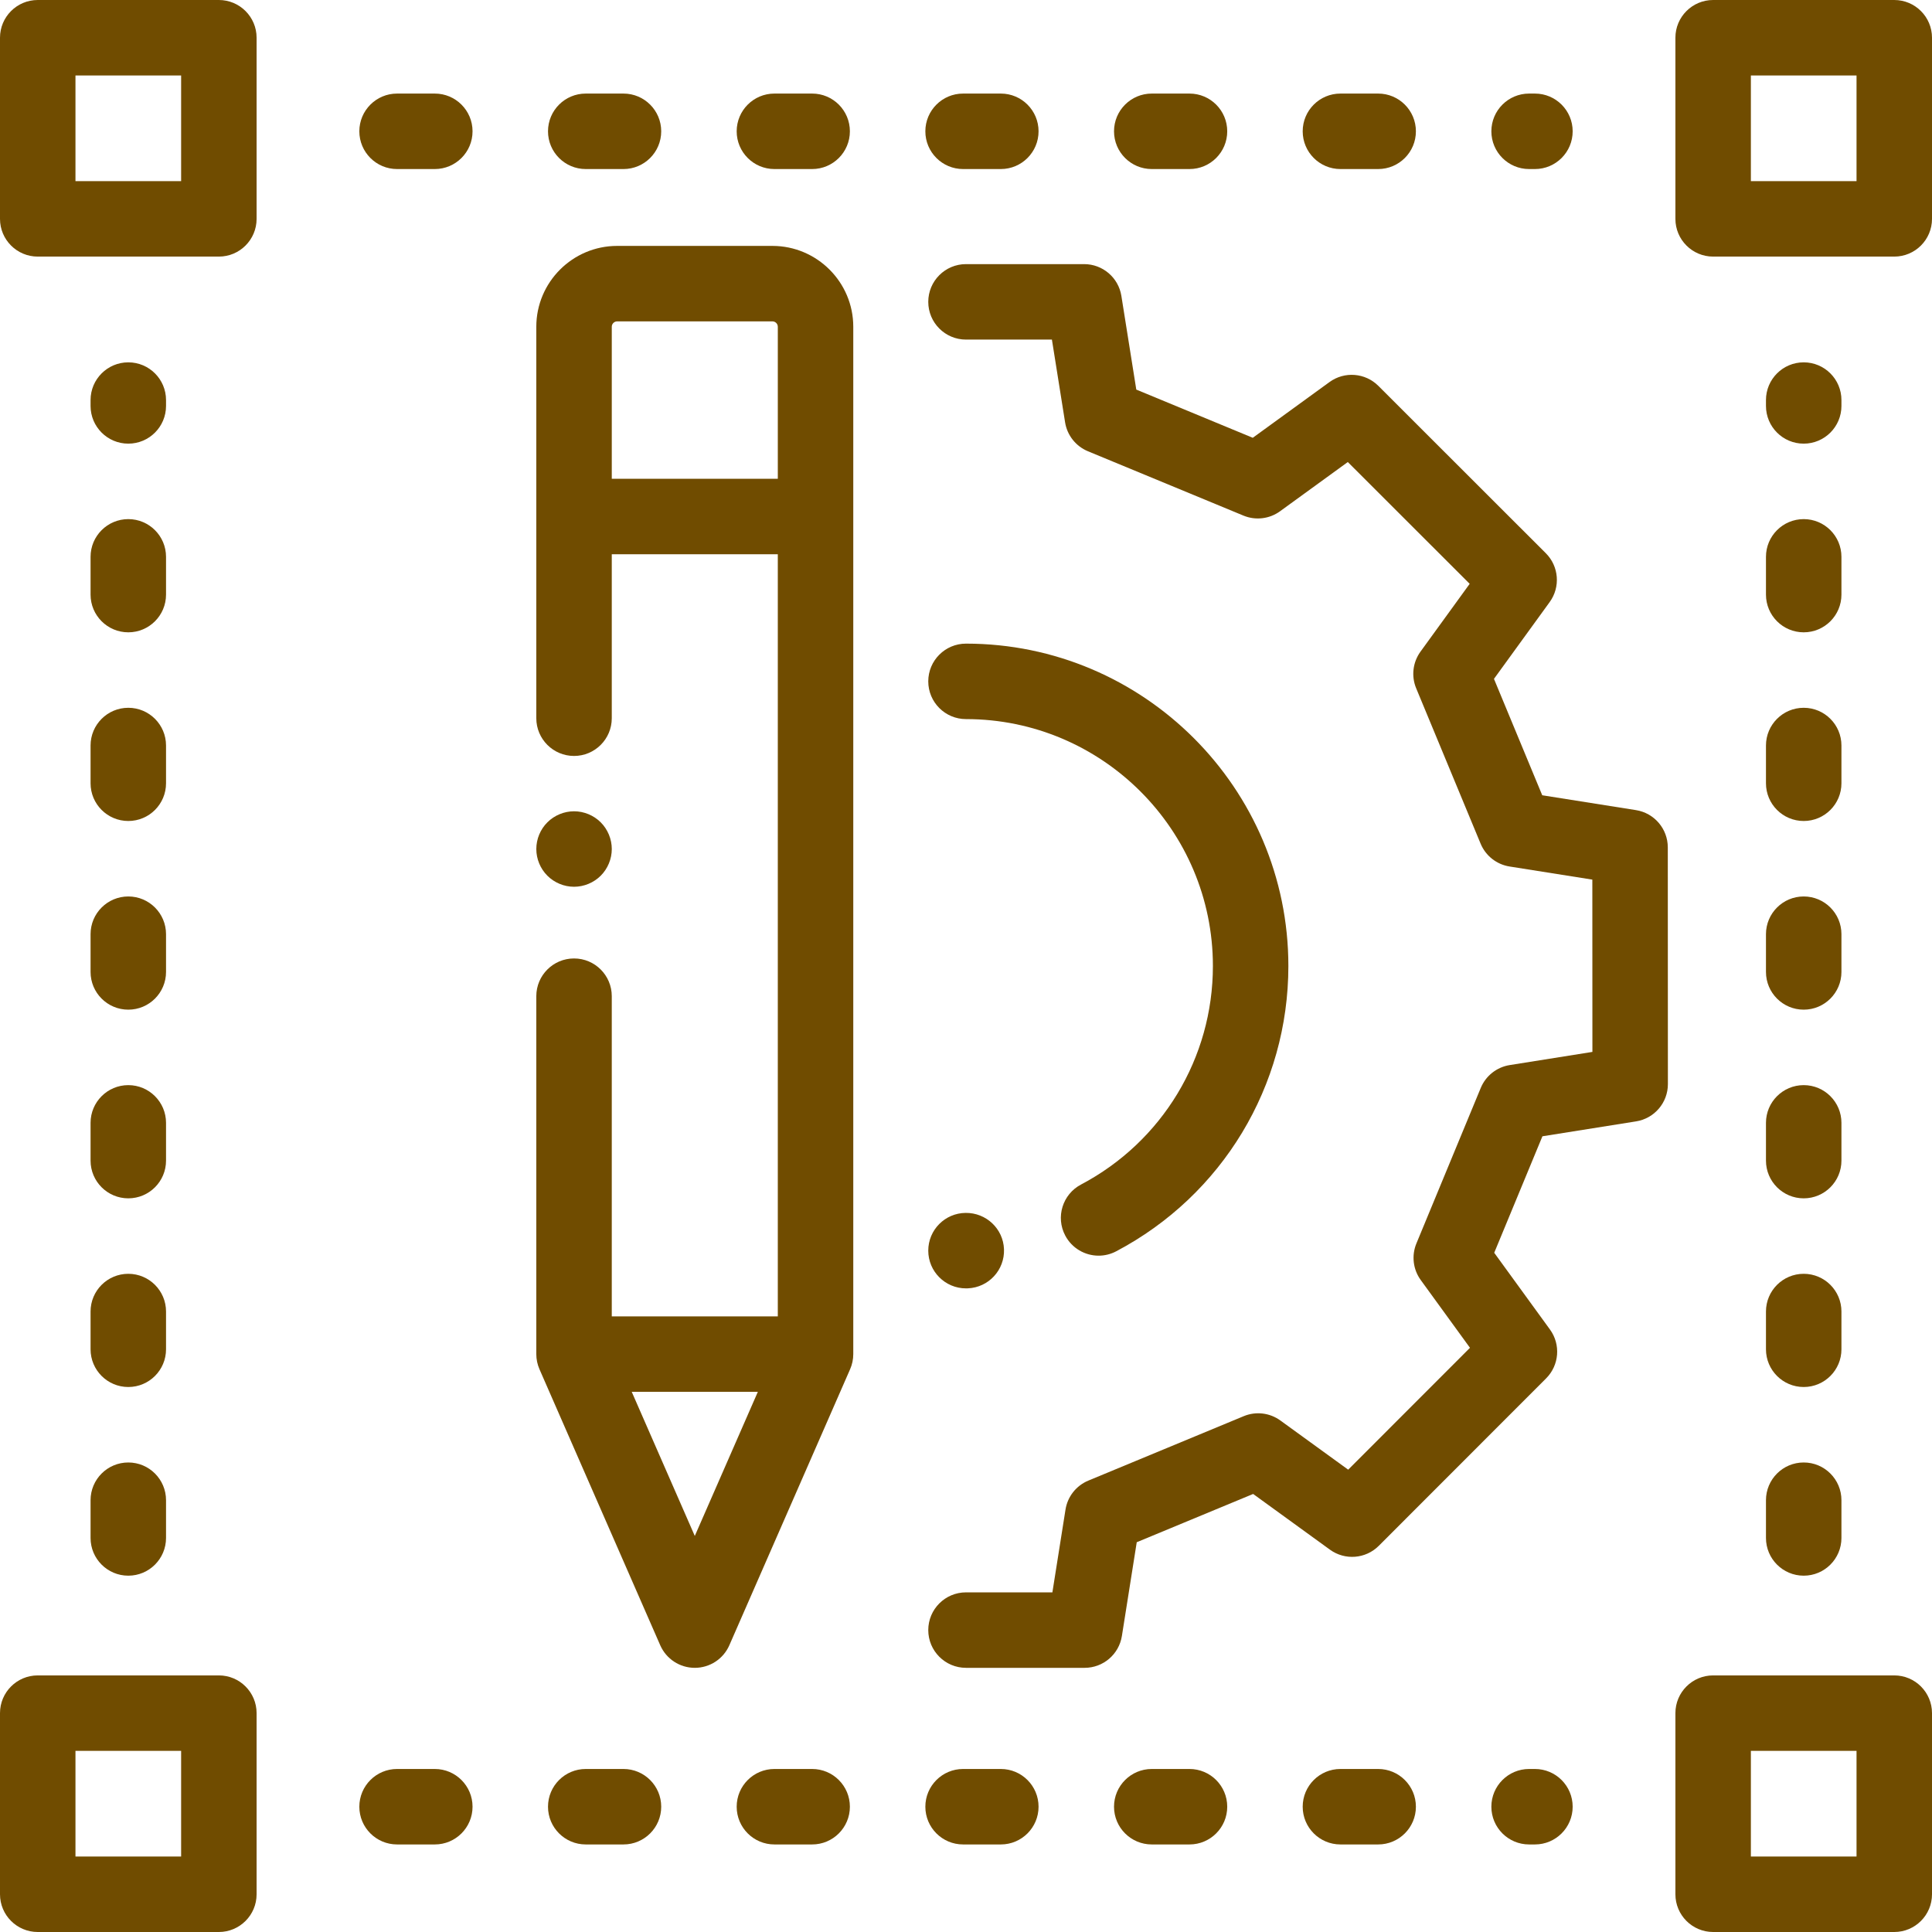
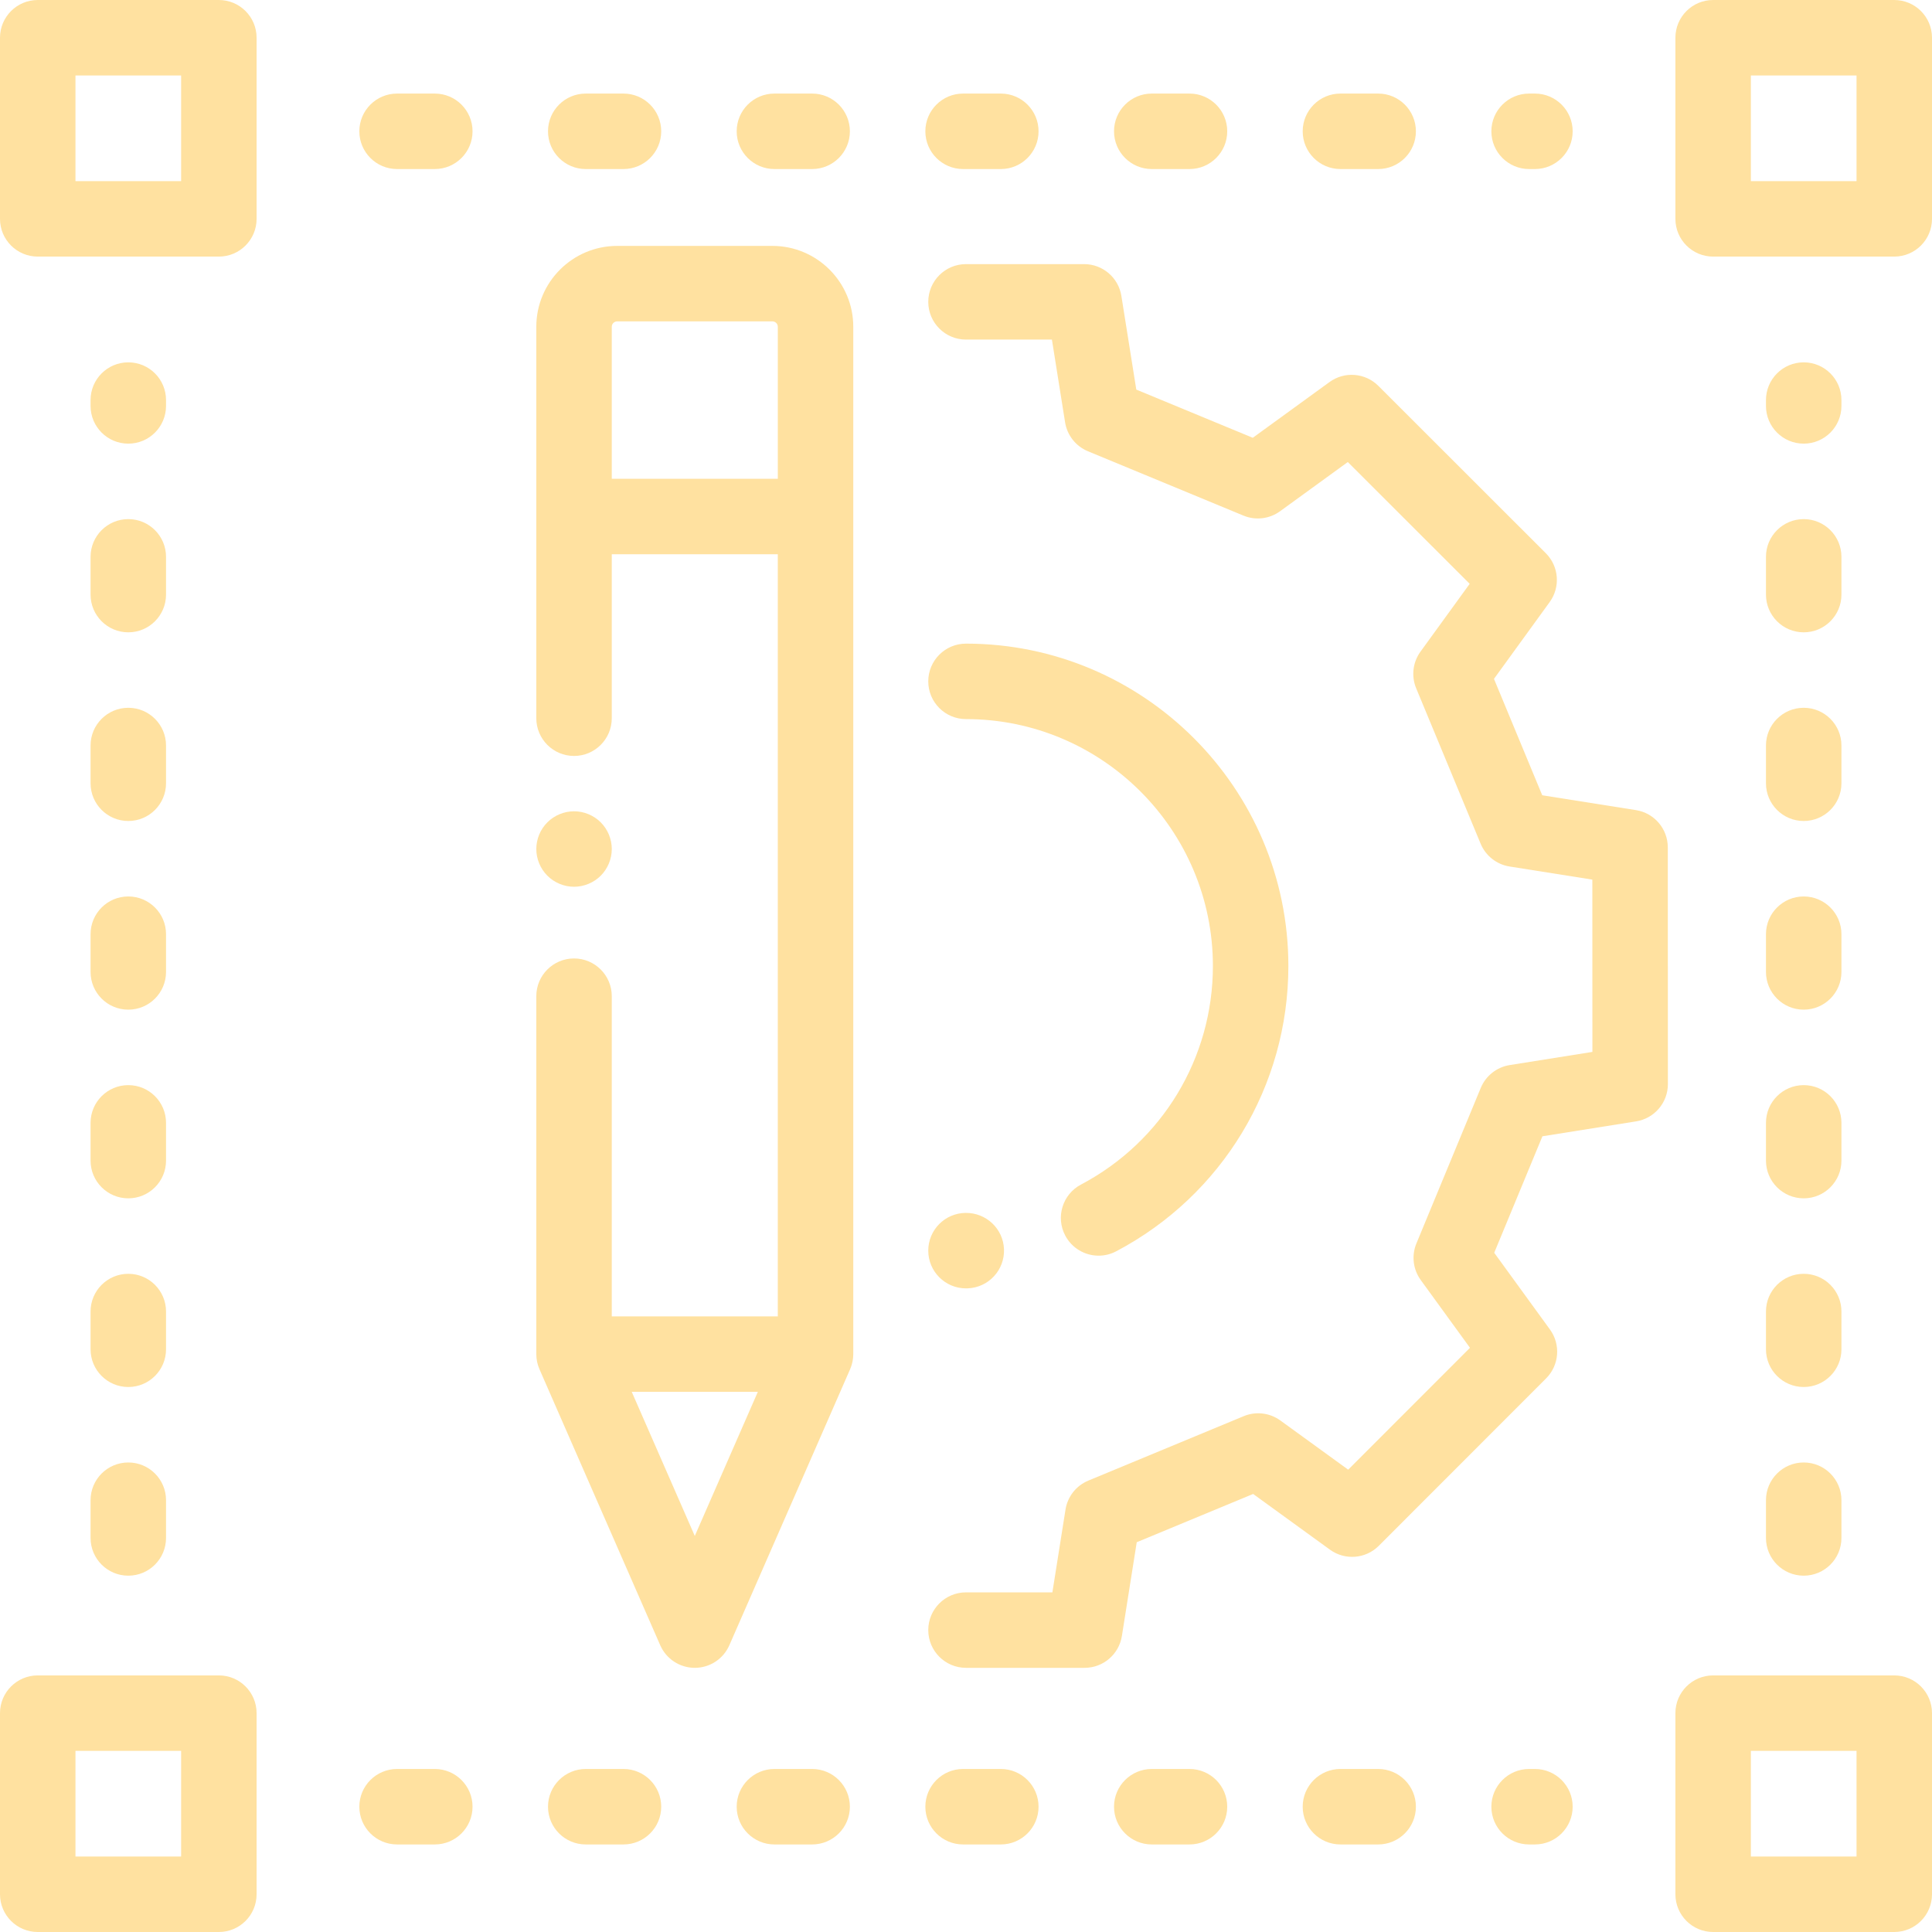
<svg xmlns="http://www.w3.org/2000/svg" version="1.1" id="Capa_1" x="0px" y="0px" viewBox="0 0 512 512" style="enable-background:new 0 0 512 512;" xml:space="preserve" width="512px" height="512px" class="">
  <g>
    <g>
      <g>
-         <path d="M441.983,224.562c-0.004-4.917-3.581-9.104-8.438-9.873l-24.837-3.935l-12.791-30.847l14.765-20.356    c2.888-3.98,2.452-9.469-1.026-12.945l-44.375-44.344c-3.479-3.477-8.97-3.907-12.945-1.017l-20.337,14.773l-30.87-12.773    l-3.952-24.824c-0.773-4.854-4.96-8.427-9.876-8.427H256c-5.522,0-10,4.477-10,10c0,5.523,4.478,10,10,10h22.768l3.49,21.924    c0.547,3.435,2.839,6.338,6.053,7.668l41.214,17.053c3.214,1.329,6.888,0.894,9.7-1.15l17.959-13.045l32.297,32.275    l-13.039,17.977c-2.042,2.815-2.475,6.489-1.143,9.702l17.08,41.188c1.332,3.212,4.237,5.502,7.673,6.046l21.934,3.475    l0.019,45.66l-21.92,3.49c-3.435,0.547-6.338,2.839-7.668,6.053l-17.054,41.214c-1.33,3.213-0.895,6.887,1.149,9.7l13.046,17.958    l-32.274,32.297l-17.978-13.038c-2.815-2.042-6.489-2.475-9.701-1.143l-41.188,17.079c-3.213,1.332-5.503,4.238-6.047,7.673    l-3.476,21.943H256c-5.522,0-10,4.478-10,10c0,5.522,4.478,10,10,10h31.435c4.919,0,9.107-3.577,9.877-8.436l3.936-24.851    l30.848-12.791l20.356,14.765c3.979,2.887,9.469,2.453,12.944-1.026l44.344-44.374c3.477-3.479,3.907-8.968,1.018-12.945    l-14.774-20.337l12.774-30.87l24.823-3.952c4.856-0.773,8.43-4.963,8.428-9.88L441.983,224.562z" data-original="#000000" class="active-path" data-old_color="##704C0" fill="#704C00" />
+         <path d="M441.983,224.562c-0.004-4.917-3.581-9.104-8.438-9.873l-24.837-3.935l-12.791-30.847l14.765-20.356    c2.888-3.98,2.452-9.469-1.026-12.945l-44.375-44.344c-3.479-3.477-8.97-3.907-12.945-1.017l-20.337,14.773l-30.87-12.773    l-3.952-24.824c-0.773-4.854-4.96-8.427-9.876-8.427H256c-5.522,0-10,4.477-10,10c0,5.523,4.478,10,10,10h22.768l3.49,21.924    c0.547,3.435,2.839,6.338,6.053,7.668l41.214,17.053c3.214,1.329,6.888,0.894,9.7-1.15l17.959-13.045l32.297,32.275    l-13.039,17.977c-2.042,2.815-2.475,6.489-1.143,9.702l17.08,41.188c1.332,3.212,4.237,5.502,7.673,6.046l21.934,3.475    l0.019,45.66l-21.92,3.49c-3.435,0.547-6.338,2.839-7.668,6.053l-17.054,41.214c-1.33,3.213-0.895,6.887,1.149,9.7l13.046,17.958    l-32.274,32.297l-17.978-13.038c-2.815-2.042-6.489-2.475-9.701-1.143l-41.188,17.079c-3.213,1.332-5.503,4.238-6.047,7.673    l-3.476,21.943H256c-5.522,0-10,4.478-10,10c0,5.522,4.478,10,10,10h31.435c4.919,0,9.107-3.577,9.877-8.436l3.936-24.851    l30.848-12.791l20.356,14.765c3.979,2.887,9.469,2.453,12.944-1.026l44.344-44.374c3.477-3.479,3.907-8.968,1.018-12.945    l-14.774-20.337l12.774-30.87l24.823-3.952c4.856-0.773,8.43-4.963,8.428-9.88L441.983,224.562z" data-original="#000000" class="active-path" data-old_color="##704C0" fill="#FFE1A0" />
      </g>
    </g>
    <g>
      <g>
-         <path d="M255.908,321.432c-5.481,0.048-9.909,4.507-9.909,10c0,5.522,4.478,10,10,10c0.128,0,0.334-0.004,0.463-0.009    c5.519-0.212,9.82-4.857,9.607-10.377C265.86,325.6,261.318,321.369,255.908,321.432z" data-original="#000000" class="active-path" data-old_color="##704C0" fill="#704C00" />
+         <path d="M255.908,321.432c-5.481,0.048-9.909,4.507-9.909,10c0,5.522,4.478,10,10,10c0.128,0,0.334-0.004,0.463-0.009    c5.519-0.212,9.82-4.857,9.607-10.377C265.86,325.6,261.318,321.369,255.908,321.432z" data-original="#000000" class="active-path" data-old_color="##704C0" fill="#FFE1A0" />
      </g>
    </g>
    <g>
      <g>
-         <path d="M255.999,170.569c-5.522,0-10,4.477-10,10c0,5.523,4.478,10,10,10c36.079,0,65.432,29.353,65.432,65.432    c0,24.352-13.395,46.545-34.957,57.918c-4.885,2.576-6.757,8.625-4.18,13.51c1.791,3.397,5.262,5.337,8.854,5.337    c1.572,0,3.169-0.372,4.656-1.157c28.144-14.844,45.627-43.815,45.627-75.608C341.431,208.894,303.107,170.569,255.999,170.569z" data-original="#000000" class="active-path" data-old_color="##704C0" fill="#704C00" />
+         <path d="M255.999,170.569c-5.522,0-10,4.477-10,10c0,5.523,4.478,10,10,10c36.079,0,65.432,29.353,65.432,65.432    c0,24.352-13.395,46.545-34.957,57.918c-4.885,2.576-6.757,8.625-4.18,13.51c1.791,3.397,5.262,5.337,8.854,5.337    c1.572,0,3.169-0.372,4.656-1.157c28.144-14.844,45.627-43.815,45.627-75.608C341.431,208.894,303.107,170.569,255.999,170.569z" data-original="#000000" class="active-path" data-old_color="##704C0" fill="#FFE1A0" />
      </g>
    </g>
    <g>
      <g>
-         <path d="M58,444H10c-5.522,0-10,4.478-10,10v48c0,5.522,4.478,10,10,10h48c5.522,0,10-4.478,10-10v-48    C68,448.478,63.522,444,58,444z M48,492H20v-28h28V492z" data-original="#000000" class="active-path" data-old_color="##704C0" fill="#704C00" />
+         <path d="M58,444H10c-5.522,0-10,4.478-10,10v48c0,5.522,4.478,10,10,10h48c5.522,0,10-4.478,10-10v-48    C68,448.478,63.522,444,58,444z M48,492H20v-28h28V492z" data-original="#000000" class="active-path" data-old_color="##704C0" fill="#FFE1A0" />
      </g>
    </g>
    <g>
      <g>
-         <path d="M502,444h-48c-5.522,0-10,4.478-10,10v48c0,5.522,4.478,10,10,10h48c5.522,0,10-4.478,10-10v-48    C512,448.478,507.522,444,502,444z M492,492h-28v-28h28V492z" data-original="#000000" class="active-path" data-old_color="##704C0" fill="#704C00" />
+         <path d="M502,444h-48c-5.522,0-10,4.478-10,10v48c0,5.522,4.478,10,10,10h48c5.522,0,10-4.478,10-10v-48    C512,448.478,507.522,444,502,444z M492,492h-28v-28h28V492z" data-original="#000000" class="active-path" data-old_color="##704C0" fill="#FFE1A0" />
      </g>
    </g>
    <g>
      <g>
-         <path d="M58,0H10C4.478,0,0,4.477,0,10v48c0,5.523,4.478,10,10,10h48c5.522,0,10-4.477,10-10V10C68,4.477,63.522,0,58,0z M48,48    H20V20h28V48z" data-original="#000000" class="active-path" data-old_color="##704C0" fill="#704C00" />
+         <path d="M58,0H10C4.478,0,0,4.477,0,10v48c0,5.523,4.478,10,10,10h48c5.522,0,10-4.477,10-10V10C68,4.477,63.522,0,58,0z M48,48    H20V20h28V48z" data-original="#000000" class="active-path" data-old_color="##704C0" fill="#FFE1A0" />
      </g>
    </g>
    <g>
      <g>
-         <path d="M502,0h-48c-5.522,0-10,4.477-10,10v48c0,5.523,4.478,10,10,10h48c5.522,0,10-4.477,10-10V10C512,4.477,507.522,0,502,0z     M492,48h-28V20h28V48z" data-original="#000000" class="active-path" data-old_color="##704C0" fill="#704C00" />
+         <path d="M502,0h-48c-5.522,0-10,4.477-10,10v48c0,5.523,4.478,10,10,10h48c5.522,0,10-4.477,10-10V10C512,4.477,507.522,0,502,0z     M492,48h-28V20h28V48z" data-original="#000000" class="active-path" data-old_color="##704C0" fill="#FFE1A0" />
      </g>
    </g>
    <g>
      <g>
-         <path d="M478,387.571c-5.522,0-10,4.478-10,10v10c0,5.522,4.478,10,10,10c5.522,0,10-4.478,10-10v-10    C488,392.049,483.522,387.571,478,387.571z" data-original="#000000" class="active-path" data-old_color="##704C0" fill="#704C00" />
+         <path d="M478,387.571c-5.522,0-10,4.478-10,10v10c0,5.522,4.478,10,10,10c5.522,0,10-4.478,10-10v-10    C488,392.049,483.522,387.571,478,387.571z" data-original="#000000" class="active-path" data-old_color="##704C0" fill="#FFE1A0" />
      </g>
    </g>
    <g>
      <g>
-         <path d="M478,337.571c-5.522,0-10,4.478-10,10v10c0,5.522,4.478,10,10,10c5.522,0,10-4.478,10-10v-10    C488,342.049,483.522,337.571,478,337.571z" data-original="#000000" class="active-path" data-old_color="##704C0" fill="#704C00" />
+         <path d="M478,337.571c-5.522,0-10,4.478-10,10v10c0,5.522,4.478,10,10,10c5.522,0,10-4.478,10-10v-10    C488,342.049,483.522,337.571,478,337.571z" data-original="#000000" class="active-path" data-old_color="##704C0" fill="#FFE1A0" />
      </g>
    </g>
    <g>
      <g>
-         <path d="M478,96.025c-5.522,0-10,4.477-10,10v1.546c0,5.523,4.478,10,10,10c5.522,0,10-4.477,10-10v-1.546    C488,100.502,483.522,96.025,478,96.025z" data-original="#000000" class="active-path" data-old_color="##704C0" fill="#704C00" />
+         <path d="M478,96.025c-5.522,0-10,4.477-10,10v1.546c0,5.523,4.478,10,10,10c5.522,0,10-4.477,10-10v-1.546    C488,100.502,483.522,96.025,478,96.025z" data-original="#000000" class="active-path" data-old_color="##704C0" fill="#FFE1A0" />
      </g>
    </g>
    <g>
      <g>
-         <path d="M478,287.571c-5.522,0-10,4.478-10,10v10c0,5.522,4.478,10,10,10c5.522,0,10-4.478,10-10v-10    C488,292.049,483.522,287.571,478,287.571z" data-original="#000000" class="active-path" data-old_color="##704C0" fill="#704C00" />
+         <path d="M478,287.571c-5.522,0-10,4.478-10,10v10c0,5.522,4.478,10,10,10c5.522,0,10-4.478,10-10v-10    C488,292.049,483.522,287.571,478,287.571z" data-original="#000000" class="active-path" data-old_color="##704C0" fill="#FFE1A0" />
      </g>
    </g>
    <g>
      <g>
-         <path d="M478,137.571c-5.522,0-10,4.477-10,10v10c0,5.523,4.478,10,10,10c5.522,0,10-4.477,10-10v-10    C488,142.048,483.522,137.571,478,137.571z" data-original="#000000" class="active-path" data-old_color="##704C0" fill="#704C00" />
+         <path d="M478,137.571c-5.522,0-10,4.477-10,10v10c0,5.523,4.478,10,10,10c5.522,0,10-4.477,10-10v-10    C488,142.048,483.522,137.571,478,137.571z" data-original="#000000" class="active-path" data-old_color="##704C0" fill="#FFE1A0" />
      </g>
    </g>
    <g>
      <g>
-         <path d="M478,237.571c-5.522,0-10,4.477-10,10v10c0,5.522,4.478,10,10,10c5.522,0,10-4.478,10-10v-10    C488,242.048,483.522,237.571,478,237.571z" data-original="#000000" class="active-path" data-old_color="##704C0" fill="#704C00" />
+         <path d="M478,237.571c-5.522,0-10,4.477-10,10v10c0,5.522,4.478,10,10,10c5.522,0,10-4.478,10-10v-10    C488,242.048,483.522,237.571,478,237.571z" data-original="#000000" class="active-path" data-old_color="##704C0" fill="#FFE1A0" />
      </g>
    </g>
    <g>
      <g>
-         <path d="M478,187.571c-5.522,0-10,4.477-10,10v10c0,5.523,4.478,10,10,10c5.522,0,10-4.477,10-10v-10    C488,192.048,483.522,187.571,478,187.571z" data-original="#000000" class="active-path" data-old_color="##704C0" fill="#704C00" />
+         <path d="M478,187.571c-5.522,0-10,4.477-10,10v10c0,5.523,4.478,10,10,10c5.522,0,10-4.477,10-10v-10    C488,192.048,483.522,187.571,478,187.571z" data-original="#000000" class="active-path" data-old_color="##704C0" fill="#FFE1A0" />
      </g>
    </g>
    <g>
      <g>
-         <path d="M34,237.571c-5.522,0-10,4.477-10,10v10c0,5.522,4.478,10,10,10s10-4.478,10-10v-10C44,242.048,39.522,237.571,34,237.571    z" data-original="#000000" class="active-path" data-old_color="##704C0" fill="#704C00" />
+         <path d="M34,237.571c-5.522,0-10,4.477-10,10v10c0,5.522,4.478,10,10,10s10-4.478,10-10v-10C44,242.048,39.522,237.571,34,237.571    z" data-original="#000000" class="active-path" data-old_color="##704C0" fill="#FFE1A0" />
      </g>
    </g>
    <g>
      <g>
-         <path d="M34,287.571c-5.522,0-10,4.478-10,10v10c0,5.522,4.478,10,10,10s10-4.478,10-10v-10C44,292.049,39.522,287.571,34,287.571    z" data-original="#000000" class="active-path" data-old_color="##704C0" fill="#704C00" />
+         <path d="M34,287.571c-5.522,0-10,4.478-10,10v10c0,5.522,4.478,10,10,10s10-4.478,10-10v-10C44,292.049,39.522,287.571,34,287.571    z" data-original="#000000" class="active-path" data-old_color="##704C0" fill="#FFE1A0" />
      </g>
    </g>
    <g>
      <g>
-         <path d="M34,96.025c-5.522,0-10,4.477-10,10v1.546c0,5.523,4.478,10,10,10s10-4.477,10-10v-1.546    C44,100.502,39.522,96.025,34,96.025z" data-original="#000000" class="active-path" data-old_color="##704C0" fill="#704C00" />
+         <path d="M34,96.025c-5.522,0-10,4.477-10,10v1.546c0,5.523,4.478,10,10,10s10-4.477,10-10v-1.546    C44,100.502,39.522,96.025,34,96.025z" data-original="#000000" class="active-path" data-old_color="##704C0" fill="#FFE1A0" />
      </g>
    </g>
    <g>
      <g>
-         <path d="M34,187.571c-5.522,0-10,4.477-10,10v10c0,5.523,4.478,10,10,10s10-4.477,10-10v-10C44,192.048,39.522,187.571,34,187.571    z" data-original="#000000" class="active-path" data-old_color="##704C0" fill="#704C00" />
+         <path d="M34,187.571c-5.522,0-10,4.477-10,10v10c0,5.523,4.478,10,10,10s10-4.477,10-10v-10C44,192.048,39.522,187.571,34,187.571    z" data-original="#000000" class="active-path" data-old_color="##704C0" fill="#FFE1A0" />
      </g>
    </g>
    <g>
      <g>
-         <path d="M34,337.571c-5.522,0-10,4.478-10,10v10c0,5.522,4.478,10,10,10s10-4.478,10-10v-10C44,342.049,39.522,337.571,34,337.571    z" data-original="#000000" class="active-path" data-old_color="##704C0" fill="#704C00" />
+         <path d="M34,337.571c-5.522,0-10,4.478-10,10v10c0,5.522,4.478,10,10,10s10-4.478,10-10v-10C44,342.049,39.522,337.571,34,337.571    z" data-original="#000000" class="active-path" data-old_color="##704C0" fill="#FFE1A0" />
      </g>
    </g>
    <g>
      <g>
-         <path d="M34,137.571c-5.522,0-10,4.477-10,10v10c0,5.523,4.478,10,10,10s10-4.477,10-10v-10C44,142.048,39.522,137.571,34,137.571    z" data-original="#000000" class="active-path" data-old_color="##704C0" fill="#704C00" />
+         <path d="M34,137.571c-5.522,0-10,4.477-10,10v10c0,5.523,4.478,10,10,10s10-4.477,10-10v-10C44,142.048,39.522,137.571,34,137.571    z" data-original="#000000" class="active-path" data-old_color="##704C0" fill="#FFE1A0" />
      </g>
    </g>
    <g>
      <g>
-         <path d="M34,387.571c-5.522,0-10,4.478-10,10v10c0,5.522,4.478,10,10,10s10-4.478,10-10v-10C44,392.049,39.522,387.571,34,387.571    z" data-original="#000000" class="active-path" data-old_color="##704C0" fill="#704C00" />
+         <path d="M34,387.571c-5.522,0-10,4.478-10,10v10c0,5.522,4.478,10,10,10s10-4.478,10-10v-10C44,392.049,39.522,387.571,34,387.571    z" data-original="#000000" class="active-path" data-old_color="##704C0" fill="#FFE1A0" />
      </g>
    </g>
    <g>
      <g>
-         <path d="M315.228,468.798h-10c-5.522,0-10,4.478-10,10c0,5.522,4.478,10,10,10h10c5.522,0,10-4.478,10-10    C325.228,473.276,320.75,468.798,315.228,468.798z" data-original="#000000" class="active-path" data-old_color="##704C0" fill="#704C00" />
+         <path d="M315.228,468.798h-10c-5.522,0-10,4.478-10,10c0,5.522,4.478,10,10,10h10c5.522,0,10-4.478,10-10    C325.228,473.276,320.75,468.798,315.228,468.798z" data-original="#000000" class="active-path" data-old_color="##704C0" fill="#FFE1A0" />
      </g>
    </g>
    <g>
      <g>
-         <path d="M215.228,468.798h-10c-5.522,0-10,4.478-10,10c0,5.522,4.478,10,10,10h10c5.522,0,10-4.478,10-10    C225.228,473.276,220.75,468.798,215.228,468.798z" data-original="#000000" class="active-path" data-old_color="##704C0" fill="#704C00" />
+         <path d="M215.228,468.798h-10c-5.522,0-10,4.478-10,10c0,5.522,4.478,10,10,10h10c5.522,0,10-4.478,10-10    C225.228,473.276,220.75,468.798,215.228,468.798z" data-original="#000000" class="active-path" data-old_color="##704C0" fill="#FFE1A0" />
      </g>
    </g>
    <g>
      <g>
-         <path d="M265.228,468.798h-10c-5.522,0-10,4.478-10,10c0,5.522,4.478,10,10,10h10c5.522,0,10-4.478,10-10    C275.228,473.276,270.75,468.798,265.228,468.798z" data-original="#000000" class="active-path" data-old_color="##704C0" fill="#704C00" />
+         <path d="M265.228,468.798h-10c-5.522,0-10,4.478-10,10c0,5.522,4.478,10,10,10h10c5.522,0,10-4.478,10-10    C275.228,473.276,270.75,468.798,265.228,468.798z" data-original="#000000" class="active-path" data-old_color="##704C0" fill="#FFE1A0" />
      </g>
    </g>
    <g>
      <g>
-         <path d="M165.228,468.798h-10c-5.522,0-10,4.478-10,10c0,5.522,4.478,10,10,10h10c5.522,0,10-4.478,10-10    C175.228,473.276,170.75,468.798,165.228,468.798z" data-original="#000000" class="active-path" data-old_color="##704C0" fill="#704C00" />
+         <path d="M165.228,468.798h-10c-5.522,0-10,4.478-10,10c0,5.522,4.478,10,10,10h10c5.522,0,10-4.478,10-10    C175.228,473.276,170.75,468.798,165.228,468.798z" data-original="#000000" class="active-path" data-old_color="##704C0" fill="#FFE1A0" />
      </g>
    </g>
    <g>
      <g>
-         <path d="M365.228,468.798h-10c-5.522,0-10,4.478-10,10c0,5.522,4.478,10,10,10h10c5.522,0,10-4.478,10-10    C375.228,473.276,370.75,468.798,365.228,468.798z" data-original="#000000" class="active-path" data-old_color="##704C0" fill="#704C00" />
+         <path d="M365.228,468.798h-10c-5.522,0-10,4.478-10,10c0,5.522,4.478,10,10,10h10c5.522,0,10-4.478,10-10    C375.228,473.276,370.75,468.798,365.228,468.798z" data-original="#000000" class="active-path" data-old_color="##704C0" fill="#FFE1A0" />
      </g>
    </g>
    <g>
      <g>
-         <path d="M115.228,468.798h-10c-5.522,0-10,4.478-10,10c0,5.522,4.478,10,10,10h10c5.522,0,10-4.478,10-10    C125.228,473.276,120.75,468.798,115.228,468.798z" data-original="#000000" class="active-path" data-old_color="##704C0" fill="#704C00" />
+         <path d="M115.228,468.798h-10c-5.522,0-10,4.478-10,10c0,5.522,4.478,10,10,10h10c5.522,0,10-4.478,10-10    C125.228,473.276,120.75,468.798,115.228,468.798z" data-original="#000000" class="active-path" data-old_color="##704C0" fill="#FFE1A0" />
      </g>
    </g>
    <g>
      <g>
-         <path d="M406.772,468.798h-1.545c-5.522,0-10,4.478-10,10c0,5.522,4.478,10,10,10h1.545c5.522,0,10-4.478,10-10    C416.772,473.276,412.295,468.798,406.772,468.798z" data-original="#000000" class="active-path" data-old_color="##704C0" fill="#704C00" />
+         <path d="M406.772,468.798h-1.545c-5.522,0-10,4.478-10,10c0,5.522,4.478,10,10,10h1.545c5.522,0,10-4.478,10-10    C416.772,473.276,412.295,468.798,406.772,468.798z" data-original="#000000" class="active-path" data-old_color="##704C0" fill="#FFE1A0" />
      </g>
    </g>
    <g>
      <g>
-         <path d="M315.228,24.798h-10c-5.522,0-10,4.477-10,10c0,5.523,4.477,10,10,10h10c5.522,0,10-4.477,10-10    C325.228,29.275,320.75,24.798,315.228,24.798z" data-original="#000000" class="active-path" data-old_color="##704C0" fill="#704C00" />
+         <path d="M315.228,24.798h-10c-5.522,0-10,4.477-10,10c0,5.523,4.477,10,10,10h10c5.522,0,10-4.477,10-10    C325.228,29.275,320.75,24.798,315.228,24.798z" data-original="#000000" class="active-path" data-old_color="##704C0" fill="#FFE1A0" />
      </g>
    </g>
    <g>
      <g>
-         <path d="M265.228,24.798h-10c-5.522,0-10,4.477-10,10c0,5.523,4.477,10,10,10h10c5.522,0,10-4.477,10-10    C275.228,29.275,270.75,24.798,265.228,24.798z" data-original="#000000" class="active-path" data-old_color="##704C0" fill="#704C00" />
+         <path d="M265.228,24.798h-10c-5.522,0-10,4.477-10,10c0,5.523,4.477,10,10,10h10c5.522,0,10-4.477,10-10    C275.228,29.275,270.75,24.798,265.228,24.798z" data-original="#000000" class="active-path" data-old_color="##704C0" fill="#FFE1A0" />
      </g>
    </g>
    <g>
      <g>
-         <path d="M406.773,24.798h-1.545c-5.522,0-10,4.477-10,10c0,5.523,4.477,10,10,10h1.545c5.522,0,10-4.477,10-10    C416.773,29.275,412.295,24.798,406.773,24.798z" data-original="#000000" class="active-path" data-old_color="##704C0" fill="#704C00" />
+         <path d="M406.773,24.798h-1.545c-5.522,0-10,4.477-10,10c0,5.523,4.477,10,10,10h1.545c5.522,0,10-4.477,10-10    C416.773,29.275,412.295,24.798,406.773,24.798z" data-original="#000000" class="active-path" data-old_color="##704C0" fill="#FFE1A0" />
      </g>
    </g>
    <g>
      <g>
-         <path d="M365.228,24.798h-10c-5.522,0-10,4.477-10,10c0,5.523,4.477,10,10,10h10c5.522,0,10-4.477,10-10    C375.228,29.275,370.75,24.798,365.228,24.798z" data-original="#000000" class="active-path" data-old_color="##704C0" fill="#704C00" />
+         <path d="M365.228,24.798h-10c-5.522,0-10,4.477-10,10c0,5.523,4.477,10,10,10h10c5.522,0,10-4.477,10-10    C375.228,29.275,370.75,24.798,365.228,24.798z" data-original="#000000" class="active-path" data-old_color="##704C0" fill="#FFE1A0" />
      </g>
    </g>
    <g>
      <g>
-         <path d="M215.228,24.798h-10c-5.522,0-10,4.477-10,10c0,5.523,4.477,10,10,10h10c5.522,0,10-4.477,10-10    C225.228,29.275,220.75,24.798,215.228,24.798z" data-original="#000000" class="active-path" data-old_color="##704C0" fill="#704C00" />
+         <path d="M215.228,24.798h-10c-5.522,0-10,4.477-10,10c0,5.523,4.477,10,10,10h10c5.522,0,10-4.477,10-10    C225.228,29.275,220.75,24.798,215.228,24.798z" data-original="#000000" class="active-path" data-old_color="##704C0" fill="#FFE1A0" />
      </g>
    </g>
    <g>
      <g>
-         <path d="M165.228,24.798h-10c-5.522,0-10,4.477-10,10c0,5.523,4.477,10,10,10h10c5.522,0,10-4.477,10-10    C175.228,29.275,170.75,24.798,165.228,24.798z" data-original="#000000" class="active-path" data-old_color="##704C0" fill="#704C00" />
+         <path d="M165.228,24.798h-10c-5.522,0-10,4.477-10,10c0,5.523,4.477,10,10,10h10c5.522,0,10-4.477,10-10    C175.228,29.275,170.75,24.798,165.228,24.798z" data-original="#000000" class="active-path" data-old_color="##704C0" fill="#FFE1A0" />
      </g>
    </g>
    <g>
      <g>
-         <path d="M115.228,24.798h-10c-5.522,0-10,4.477-10,10c0,5.523,4.478,10,10,10h10c5.522,0,10-4.477,10-10    C125.228,29.275,120.75,24.798,115.228,24.798z" data-original="#000000" class="active-path" data-old_color="##704C0" fill="#704C00" />
+         <path d="M115.228,24.798h-10c-5.522,0-10,4.477-10,10c0,5.523,4.478,10,10,10h10c5.522,0,10-4.477,10-10    C125.228,29.275,120.75,24.798,115.228,24.798z" data-original="#000000" class="active-path" data-old_color="##704C0" fill="#FFE1A0" />
      </g>
    </g>
    <g>
      <g>
-         <path d="M159.2,217.93c-1.86-1.86-4.44-2.93-7.07-2.93c-2.64,0-5.21,1.07-7.07,2.93c-1.87,1.86-2.93,4.43-2.93,7.07    c0,2.63,1.06,5.21,2.93,7.07c1.86,1.86,4.43,2.93,7.07,2.93c2.63,0,5.21-1.07,7.07-2.93c1.859-1.86,2.93-4.44,2.93-7.07    S161.06,219.79,159.2,217.93z" data-original="#000000" class="active-path" data-old_color="##704C0" fill="#704C00" />
+         <path d="M159.2,217.93c-1.86-1.86-4.44-2.93-7.07-2.93c-2.64,0-5.21,1.07-7.07,2.93c-1.87,1.86-2.93,4.43-2.93,7.07    c0,2.63,1.06,5.21,2.93,7.07c1.86,1.86,4.43,2.93,7.07,2.93c2.63,0,5.21-1.07,7.07-2.93c1.859-1.86,2.93-4.44,2.93-7.07    S161.06,219.79,159.2,217.93z" data-original="#000000" class="active-path" data-old_color="##704C0" fill="#FFE1A0" />
      </g>
    </g>
    <g>
      <g>
-         <path d="M204.698,65.168h-41.143c-11.815,0-21.429,9.613-21.429,21.429v103.737c0,5.523,4.478,10,10,10c5.522,0,10-4.477,10-10    v-43.451h44v201.968h-44V264c0-5.522-4.478-10-10-10c-5.522,0-10,4.478-10,10v94.851c0,1.38,0.285,2.744,0.839,4.008l32,73.143    c1.592,3.641,5.188,5.992,9.161,5.992c3.973,0,7.569-2.352,9.161-5.992l32-73.143c0.554-1.264,0.839-2.628,0.839-4.008V86.597    C226.127,74.781,216.514,65.168,204.698,65.168z M184.127,407.044l-16.71-38.193h33.419L184.127,407.044z M206.128,126.883    h-44.001v-0.001V86.597c0-0.788,0.641-1.429,1.429-1.429h41.143c0.788,0,1.429,0.641,1.429,1.429V126.883z" data-original="#000000" class="active-path" data-old_color="##704C0" fill="#704C00" />
+         <path d="M204.698,65.168h-41.143c-11.815,0-21.429,9.613-21.429,21.429v103.737c0,5.523,4.478,10,10,10c5.522,0,10-4.477,10-10    v-43.451h44v201.968h-44V264c0-5.522-4.478-10-10-10c-5.522,0-10,4.478-10,10v94.851c0,1.38,0.285,2.744,0.839,4.008l32,73.143    c1.592,3.641,5.188,5.992,9.161,5.992c3.973,0,7.569-2.352,9.161-5.992l32-73.143c0.554-1.264,0.839-2.628,0.839-4.008V86.597    C226.127,74.781,216.514,65.168,204.698,65.168z M184.127,407.044l-16.71-38.193h33.419L184.127,407.044z M206.128,126.883    h-44.001v-0.001V86.597c0-0.788,0.641-1.429,1.429-1.429h41.143c0.788,0,1.429,0.641,1.429,1.429V126.883z" data-original="#000000" class="active-path" data-old_color="##704C0" fill="#FFE1A0" />
      </g>
    </g>
  </g>
</svg>
